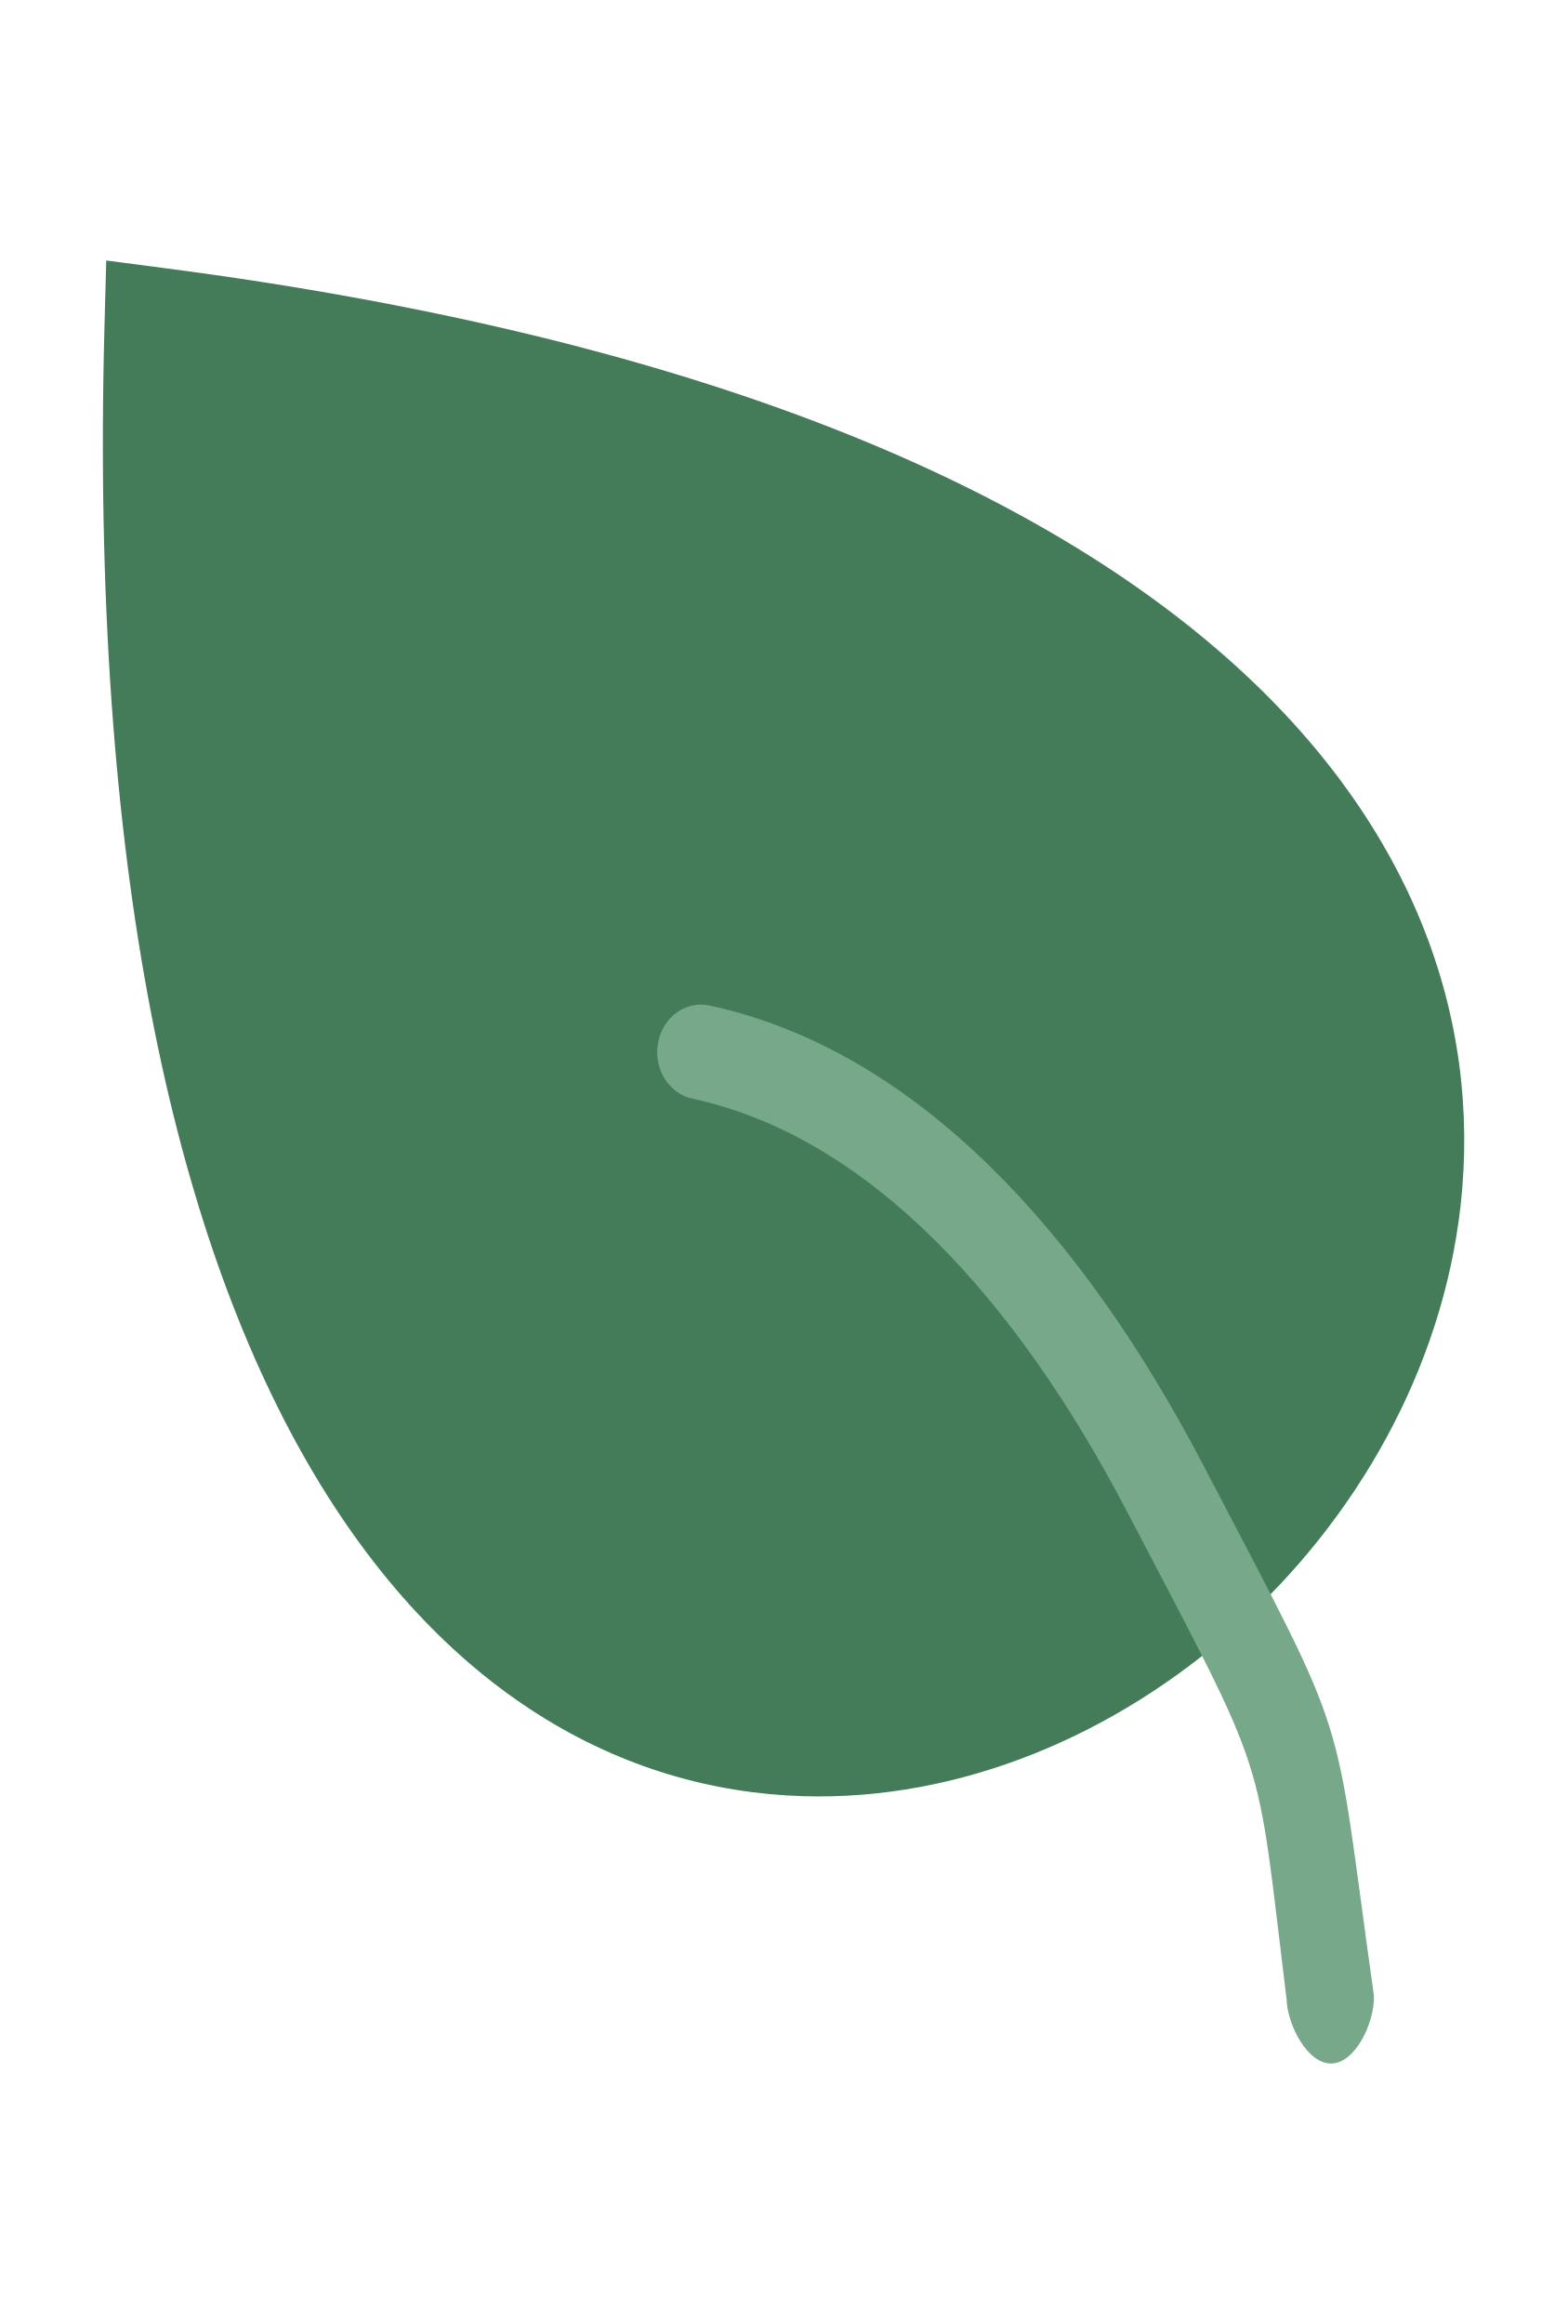
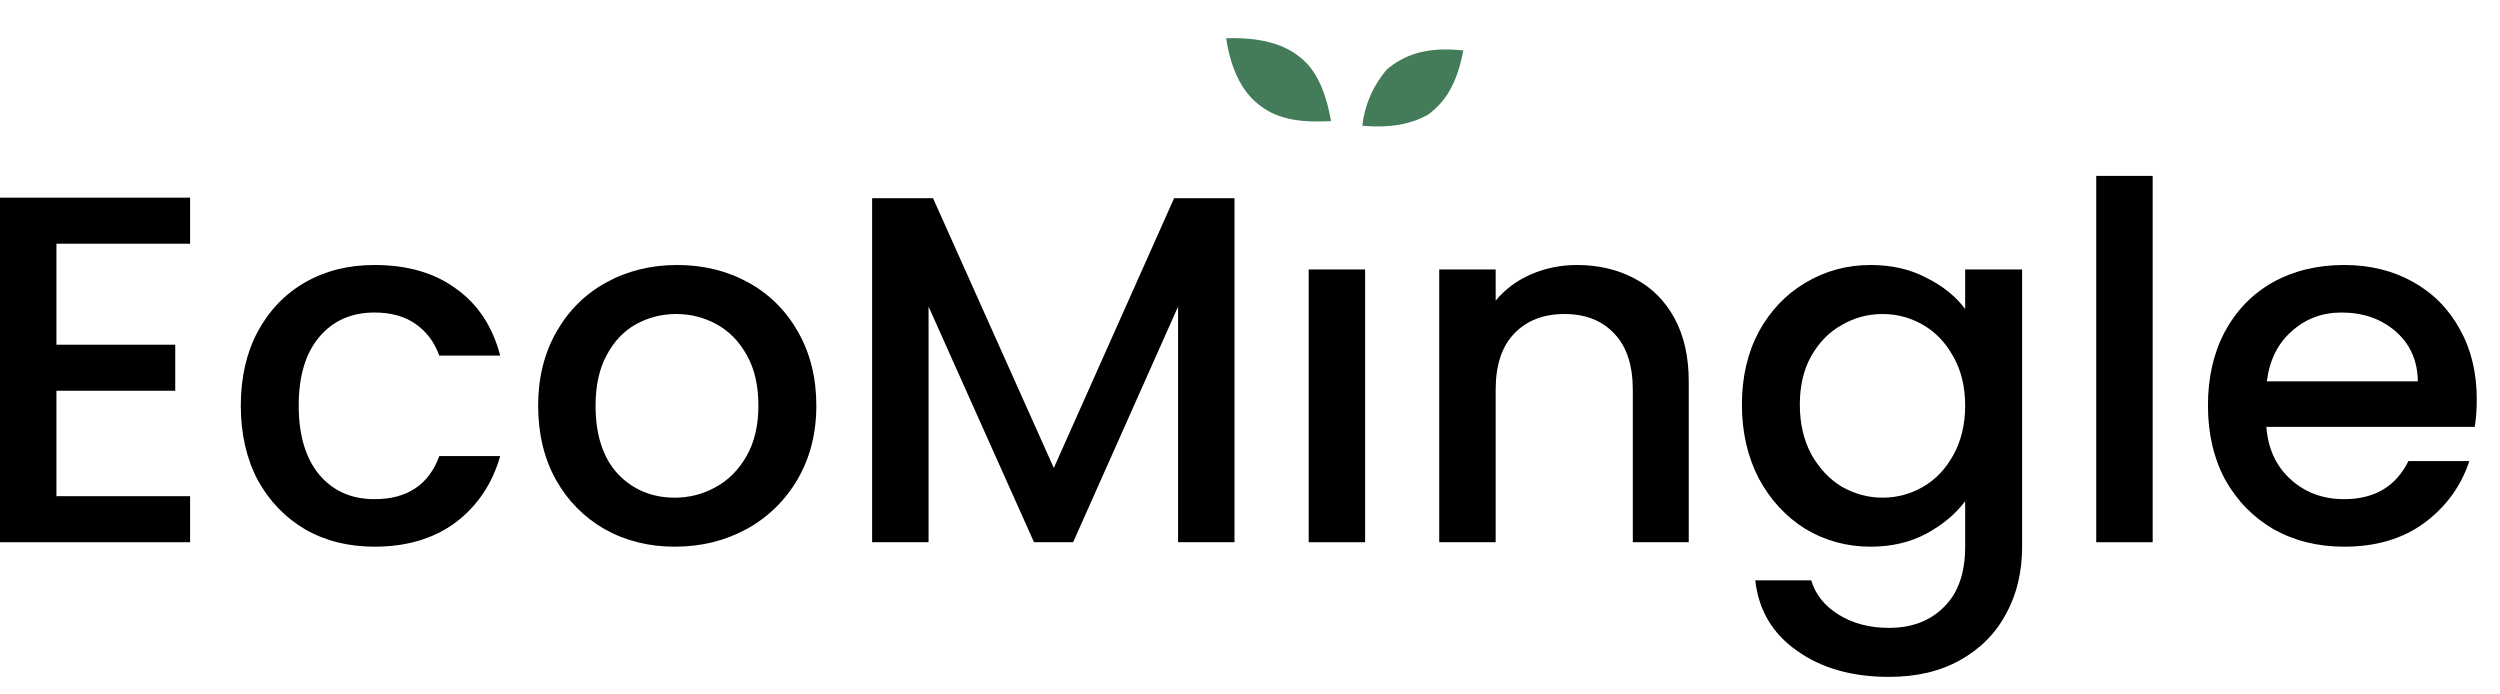
- <svg xmlns="http://www.w3.org/2000/svg" width="29" height="43" viewBox="0 0 29 43" fill="none">
-   <path d="M14.855 33.234C8.21 33.027 1.402 26.108 1.933 6.053L1.966 4.82L3.09 4.967C22.207 7.467 27.793 15.464 27.029 22.305C26.69 25.337 25.097 28.123 22.863 30.12C20.642 32.105 17.768 33.324 14.855 33.234Z" fill="#447C5A" />
-   <path d="M13.131 18.605C12.691 18.51 12.264 18.819 12.177 19.295C12.089 19.77 12.374 20.233 12.814 20.328C16.117 21.043 18.824 24.079 20.856 27.968C23.524 33.074 23.226 32.273 23.808 36.987C23.824 37.471 24.199 38.197 24.645 38.18C25.092 38.163 25.441 37.409 25.425 36.926C24.645 31.398 25.061 32.456 22.264 27.103C20.018 22.803 16.958 19.433 13.131 18.605Z" fill="#77A88A" />
+ <svg xmlns="http://www.w3.org/2000/svg" width="101" height="28" viewBox="0 0 101 28" fill="none">
+   <path d="M2.28 9.846V13.926H7.08V15.786H2.28V20.046H7.68V21.906H0V7.986H7.68V9.846H2.28Z" fill="black" />
+   <path d="M9.728 16.386C9.728 15.253 9.955 14.259 10.408 13.406C10.875 12.539 11.515 11.873 12.328 11.406C13.142 10.939 14.075 10.706 15.128 10.706C16.462 10.706 17.562 11.026 18.428 11.666C19.308 12.293 19.902 13.193 20.208 14.366H17.748C17.548 13.819 17.228 13.393 16.788 13.086C16.348 12.779 15.795 12.626 15.128 12.626C14.195 12.626 13.448 12.959 12.888 13.626C12.342 14.279 12.068 15.199 12.068 16.386C12.068 17.573 12.342 18.499 12.888 19.166C13.448 19.833 14.195 20.166 15.128 20.166C16.448 20.166 17.322 19.586 17.748 18.426H20.208C19.888 19.546 19.288 20.439 18.408 21.106C17.528 21.759 16.435 22.086 15.128 22.086C14.075 22.086 13.142 21.853 12.328 21.386C11.515 20.906 10.875 20.239 10.408 19.386C9.955 18.519 9.728 17.519 9.728 16.386Z" fill="black" />
+   <path d="M27.261 22.086C26.221 22.086 25.28 21.853 24.441 21.386C23.601 20.906 22.941 20.239 22.46 19.386C21.98 18.519 21.741 17.519 21.741 16.386C21.741 15.266 21.987 14.273 22.48 13.406C22.974 12.539 23.647 11.873 24.5 11.406C25.354 10.939 26.307 10.706 27.36 10.706C28.414 10.706 29.367 10.939 30.221 11.406C31.074 11.873 31.747 12.539 32.24 13.406C32.734 14.273 32.98 15.266 32.98 16.386C32.98 17.506 32.727 18.499 32.221 19.366C31.714 20.233 31.02 20.906 30.14 21.386C29.274 21.853 28.314 22.086 27.261 22.086ZM27.261 20.106C27.847 20.106 28.394 19.966 28.901 19.686C29.421 19.406 29.84 18.986 30.16 18.426C30.48 17.866 30.64 17.186 30.64 16.386C30.64 15.586 30.487 14.913 30.18 14.366C29.874 13.806 29.467 13.386 28.96 13.106C28.454 12.826 27.907 12.686 27.32 12.686C26.734 12.686 26.187 12.826 25.68 13.106C25.187 13.386 24.794 13.806 24.5 14.366C24.207 14.913 24.061 15.586 24.061 16.386C24.061 17.573 24.36 18.493 24.96 19.146C25.574 19.786 26.34 20.106 27.261 20.106Z" fill="black" />
+   <path d="M49.874 8.006V21.906H47.594V12.386L43.354 21.906H41.774L37.514 12.386V21.906H35.234V8.006H37.694L42.574 18.906L47.434 8.006H49.874Z" fill="black" />
+   <path d="M55.151 10.886V21.906H52.871V10.886H55.151Z" fill="black" />
+   <path d="M63.705 10.706C64.571 10.706 65.344 10.886 66.025 11.246C66.718 11.606 67.258 12.139 67.644 12.846C68.031 13.553 68.225 14.406 68.225 15.406V21.906H65.965V15.746C65.965 14.759 65.718 14.006 65.225 13.486C64.731 12.953 64.058 12.686 63.205 12.686C62.351 12.686 61.671 12.953 61.164 13.486C60.671 14.006 60.425 14.759 60.425 15.746V21.906H58.145V10.886H60.425V12.146C60.798 11.693 61.271 11.339 61.844 11.086C62.431 10.833 63.051 10.706 63.705 10.706Z" fill="black" />
+   <path d="M75.573 10.706C76.426 10.706 77.18 10.879 77.833 11.226C78.499 11.559 79.019 11.979 79.393 12.486V10.886H81.693V22.086C81.693 23.099 81.48 23.999 81.053 24.786C80.626 25.586 80.006 26.213 79.193 26.666C78.393 27.119 77.433 27.346 76.313 27.346C74.82 27.346 73.579 26.993 72.593 26.286C71.606 25.593 71.046 24.646 70.913 23.446H73.173C73.346 24.019 73.713 24.479 74.273 24.826C74.846 25.186 75.526 25.366 76.313 25.366C77.233 25.366 77.973 25.086 78.533 24.526C79.106 23.966 79.393 23.153 79.393 22.086V20.246C79.006 20.766 78.48 21.206 77.813 21.566C77.159 21.913 76.413 22.086 75.573 22.086C74.613 22.086 73.733 21.846 72.933 21.366C72.146 20.873 71.519 20.193 71.053 19.326C70.6 18.446 70.373 17.453 70.373 16.346C70.373 15.239 70.6 14.259 71.053 13.406C71.519 12.553 72.146 11.893 72.933 11.426C73.733 10.946 74.613 10.706 75.573 10.706ZM79.393 16.386C79.393 15.626 79.233 14.966 78.913 14.406C78.606 13.846 78.2 13.419 77.693 13.126C77.186 12.833 76.639 12.686 76.053 12.686C75.466 12.686 74.919 12.833 74.413 13.126C73.906 13.406 73.493 13.826 73.173 14.386C72.866 14.933 72.713 15.586 72.713 16.346C72.713 17.106 72.866 17.773 73.173 18.346C73.493 18.919 73.906 19.359 74.413 19.666C74.933 19.959 75.48 20.106 76.053 20.106C76.639 20.106 77.186 19.959 77.693 19.666C78.2 19.373 78.606 18.946 78.913 18.386C79.233 17.813 79.393 17.146 79.393 16.386Z" fill="black" />
+   <path d="M86.968 7.106V21.906H84.688V7.106H86.968Z" fill="black" />
+   <path d="M100.061 16.126C100.061 16.539 100.034 16.913 99.981 17.246H91.561C91.628 18.126 91.954 18.833 92.541 19.366C93.128 19.899 93.848 20.166 94.701 20.166C95.928 20.166 96.794 19.653 97.301 18.626H99.761C99.428 19.639 98.821 20.473 97.941 21.126C97.074 21.766 95.994 22.086 94.701 22.086C93.648 22.086 92.701 21.853 91.861 21.386C91.034 20.906 90.381 20.239 89.901 19.386C89.434 18.519 89.201 17.519 89.201 16.386C89.201 15.253 89.428 14.259 89.881 13.406C90.348 12.539 90.994 11.873 91.821 11.406C92.661 10.939 93.621 10.706 94.701 10.706C95.741 10.706 96.668 10.933 97.481 11.386C98.294 11.839 98.928 12.479 99.381 13.306C99.834 14.119 100.061 15.059 100.061 16.126ZM97.681 15.406C97.668 14.566 97.368 13.893 96.781 13.386C96.194 12.879 95.468 12.626 94.601 12.626C93.814 12.626 93.141 12.879 92.581 13.386C92.021 13.879 91.688 14.553 91.581 15.406H97.681Z" fill="black" />
+   <path d="M52.731 2.497C53.315 3.068 53.609 3.96 53.775 4.894C52.553 4.958 51.663 4.827 50.952 4.299C50.291 3.838 49.751 2.971 49.536 1.545C51.242 1.491 52.148 1.927 52.731 2.497Z" fill="#447C5A" />
+   <path d="M56.036 2.799C55.48 3.44 55.131 4.235 55.036 5.078C56.172 5.184 57.047 5.009 57.71 4.621C58.391 4.114 58.86 3.394 59.119 2.038C57.507 1.862 56.657 2.284 56.036 2.799Z" fill="#447C5A" />
</svg>
